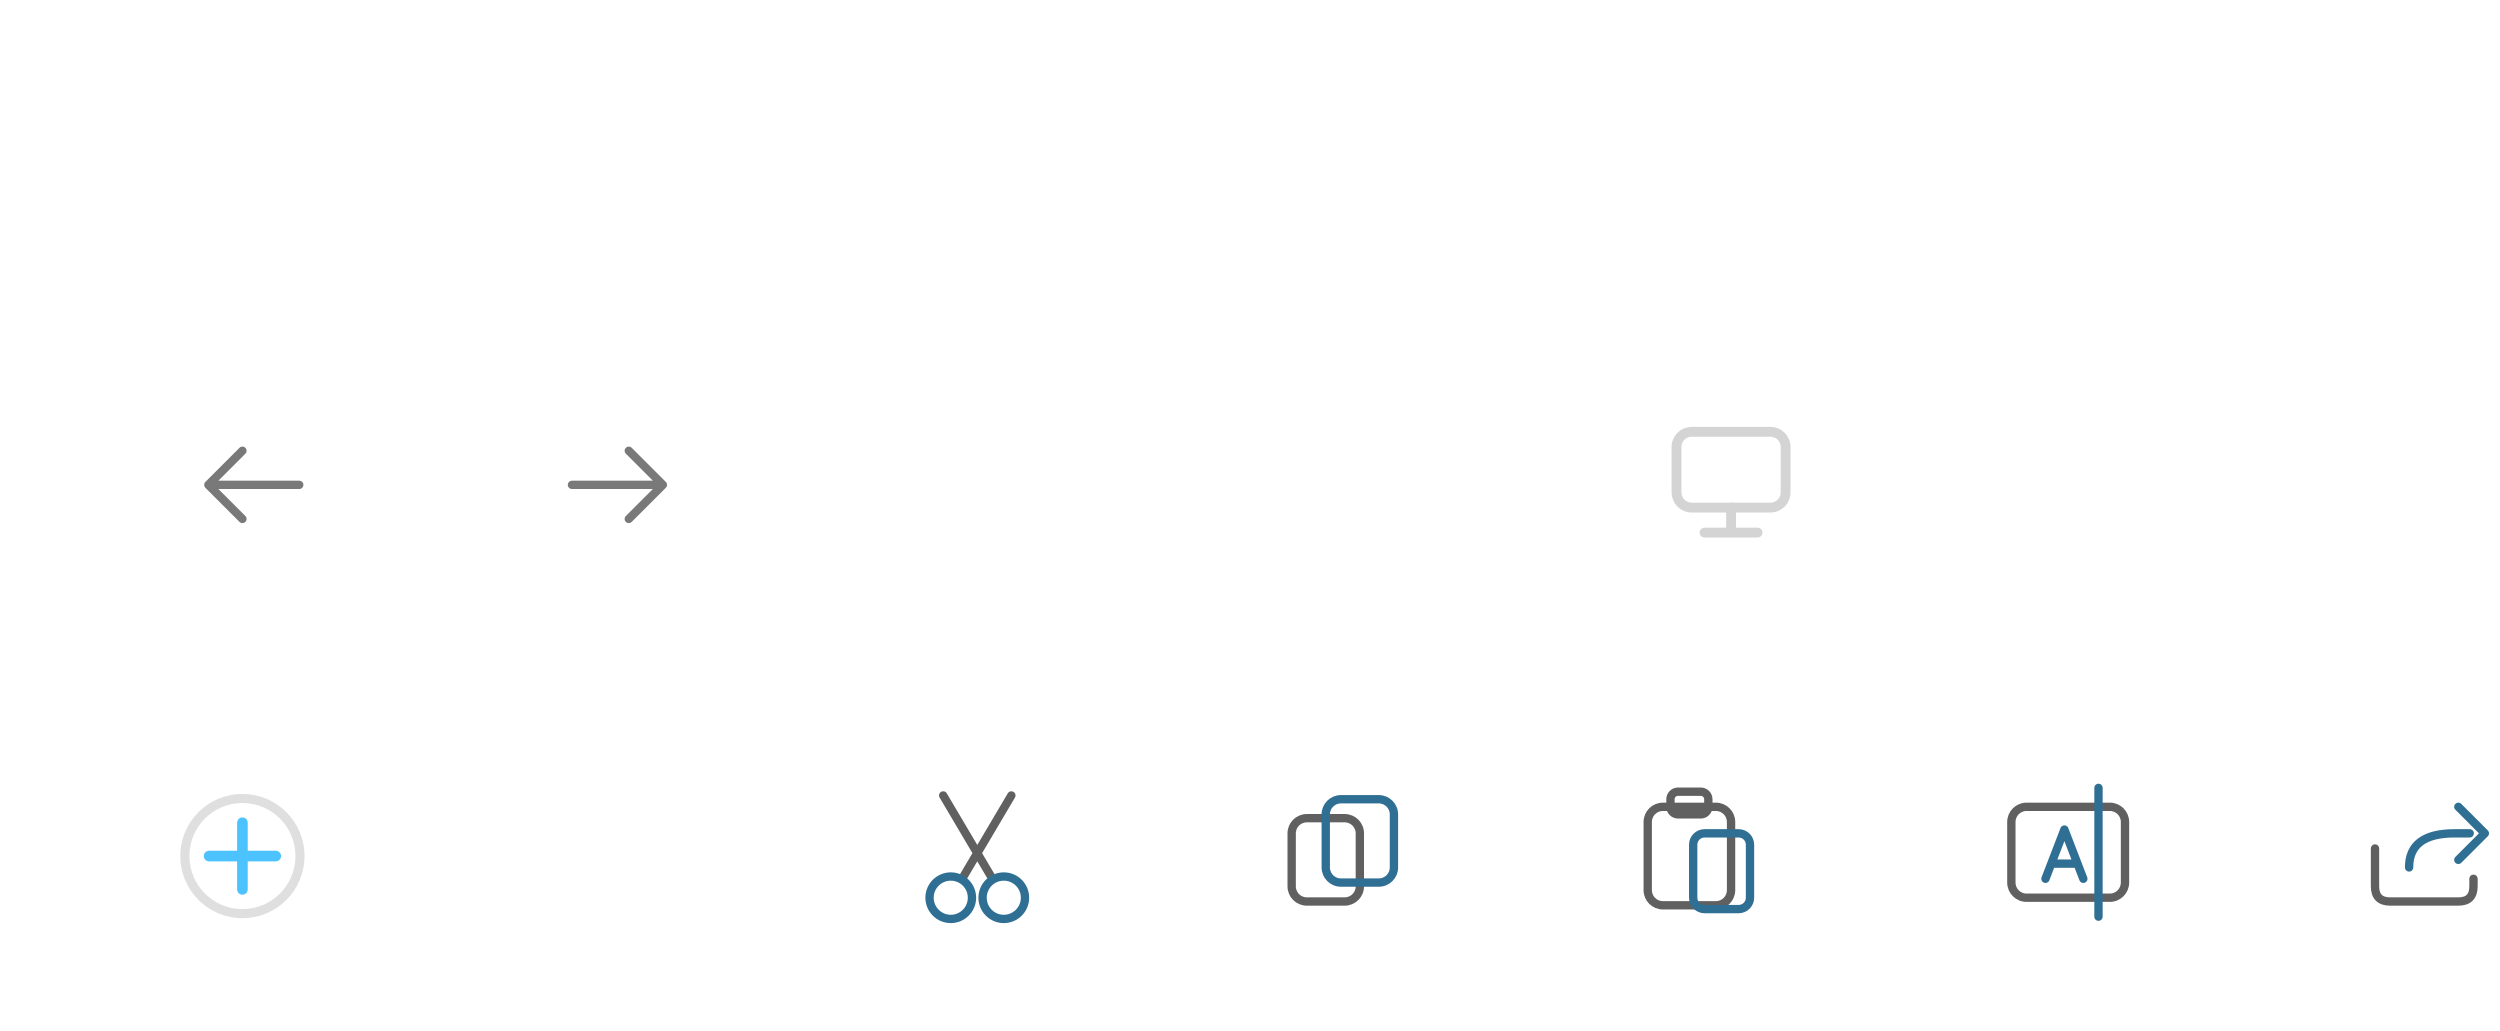
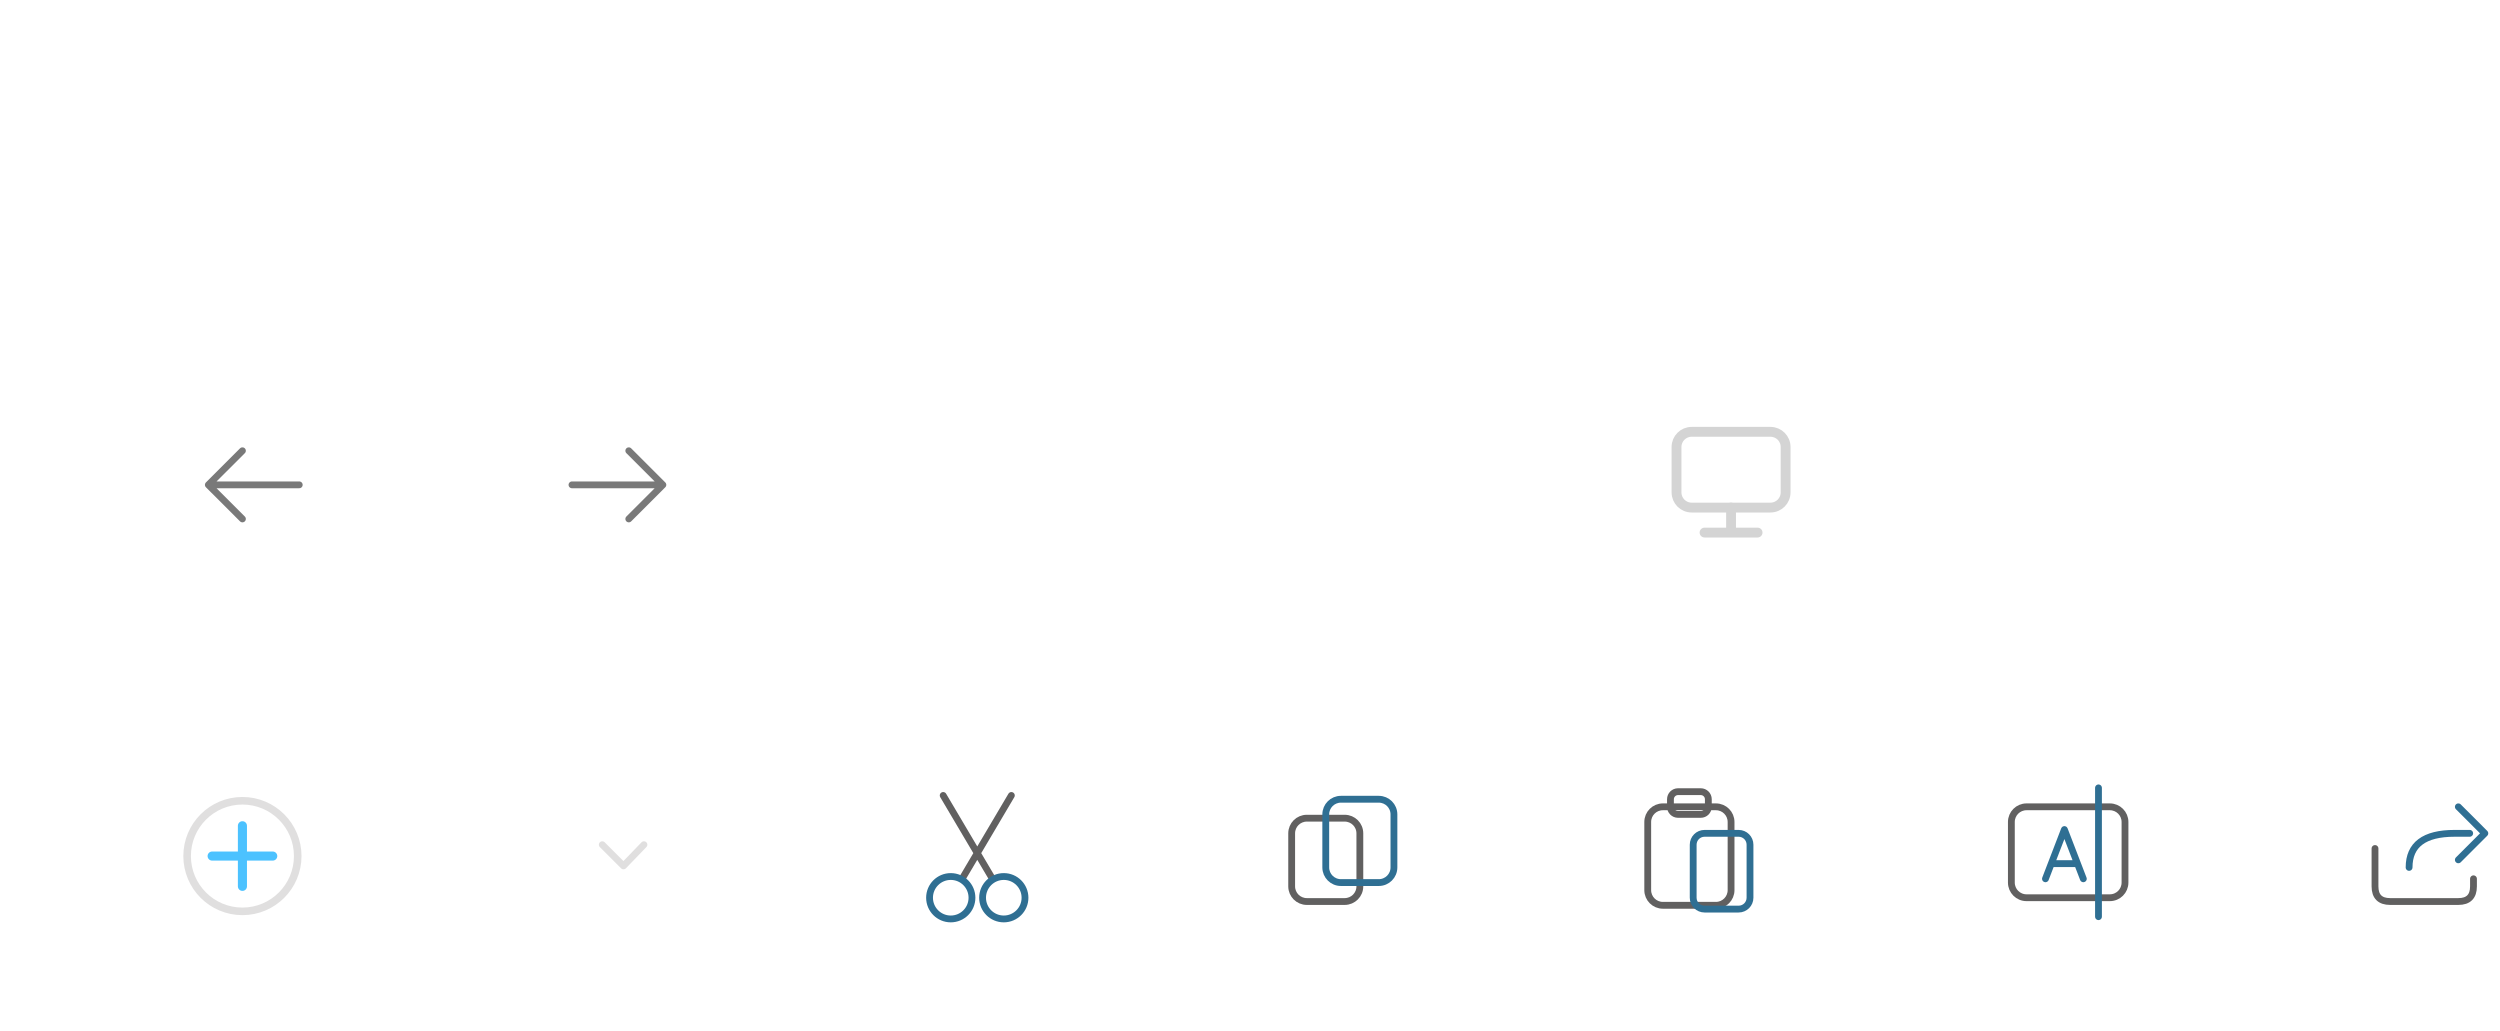
<svg xmlns="http://www.w3.org/2000/svg" viewBox="0 0 330 136">
-   <g fill="none" stroke-width="1.1" stroke-linecap="round" stroke-linejoin="round">
+   <g fill="none" stroke-width=".9" stroke-linecap="round" stroke-linejoin="round">
    <g stroke="#797979">
      <path d="M27.5 64H39.5M32 59.5L27.5 64L32 68.5M87.5 64H75.5M83 59.5L87.5 64L83 68.5" />
    </g>
    <g stroke="#d4d4d4" stroke-width="1.3">
      <rect x="221.3" y="57" width="14.4" height="10" rx="2" />
      <path d="M228.5 67V69.7M225 70.3H232" />
    </g>
-     <circle cx="32" cy="113" r="7.6" stroke="#e0dfdf" stroke-width="1.2" />
-     <path stroke="#4cc2ff" stroke-width="1.4" d="M32 108.6V117.4M27.6 113H36.4" />
+     <circle cx="32" cy="113" r="7.3" stroke="#e0dfdf" stroke-width="1" />
+     <path stroke="#4cc2ff" stroke-width="1.2" d="M32 109V117M28 113H36" />
    <g stroke="#616060">
      <path d="M124.5 105L131 116M133.5 105L127 116" />
      <rect x="170.5" y="108" width="9" height="11" rx="2" />
      <rect x="217.5" y="106.5" width="11" height="13" rx="2" />
      <rect x="220.5" y="104.5" width="5" height="3" rx="1" />
      <rect x="265.5" y="106.5" width="15" height="12" rx="2" />
      <path d="M313.5 112V117Q313.5 119 315.5 119H324.5Q326.5 119 326.5 117V116" />
    </g>
    <g stroke="#2f6f93">
      <circle cx="125.5" cy="118.5" r="2.8" />
      <circle cx="132.5" cy="118.5" r="2.8" />
      <rect x="175" y="105.5" width="9" height="11" rx="2" />
      <rect x="223.5" y="110" width="7.5" height="10" rx="1.5" />
      <path d="M270 116L272.5 109.5L275 116M271 114H274M277 104V121M318 114.5Q318 110 324 110H326M324.5 106.5L328 110L324.5 113.5" />
    </g>
+     <path stroke="#e0dfdf" stroke-width=".9" d="M79.5 111.5L82.3 114.3L85 111.5" />
  </g>
</svg>
